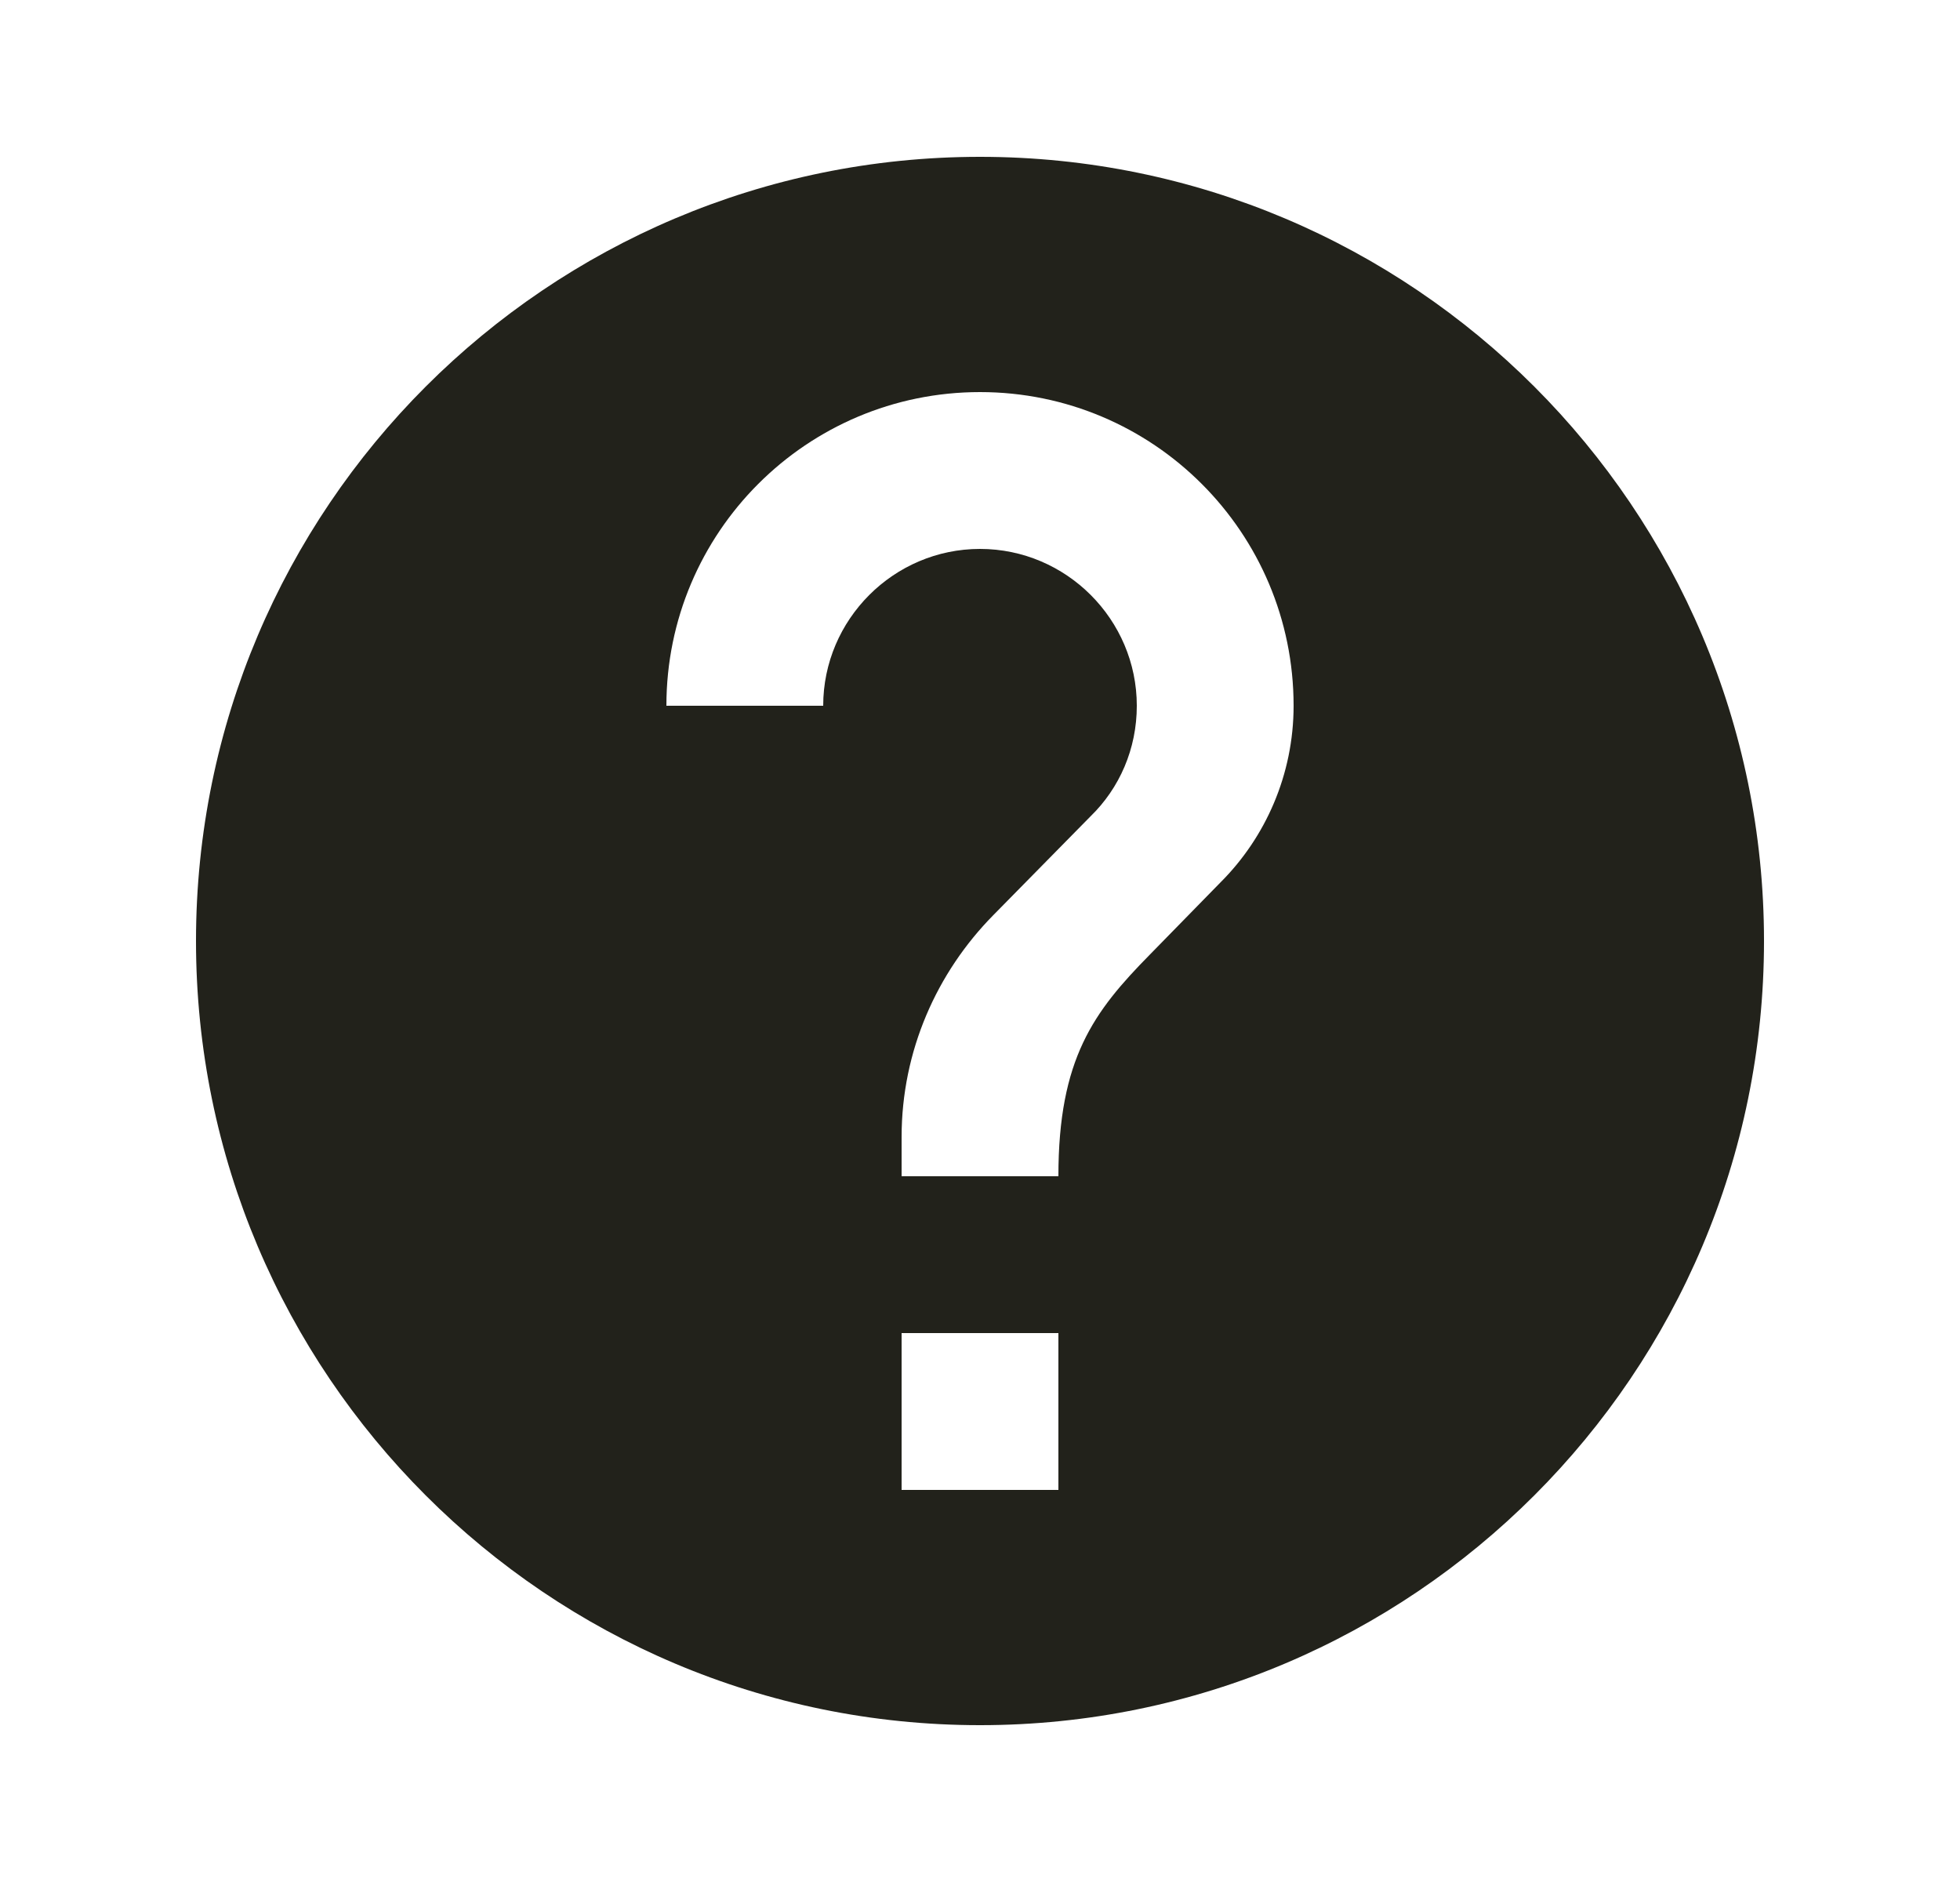
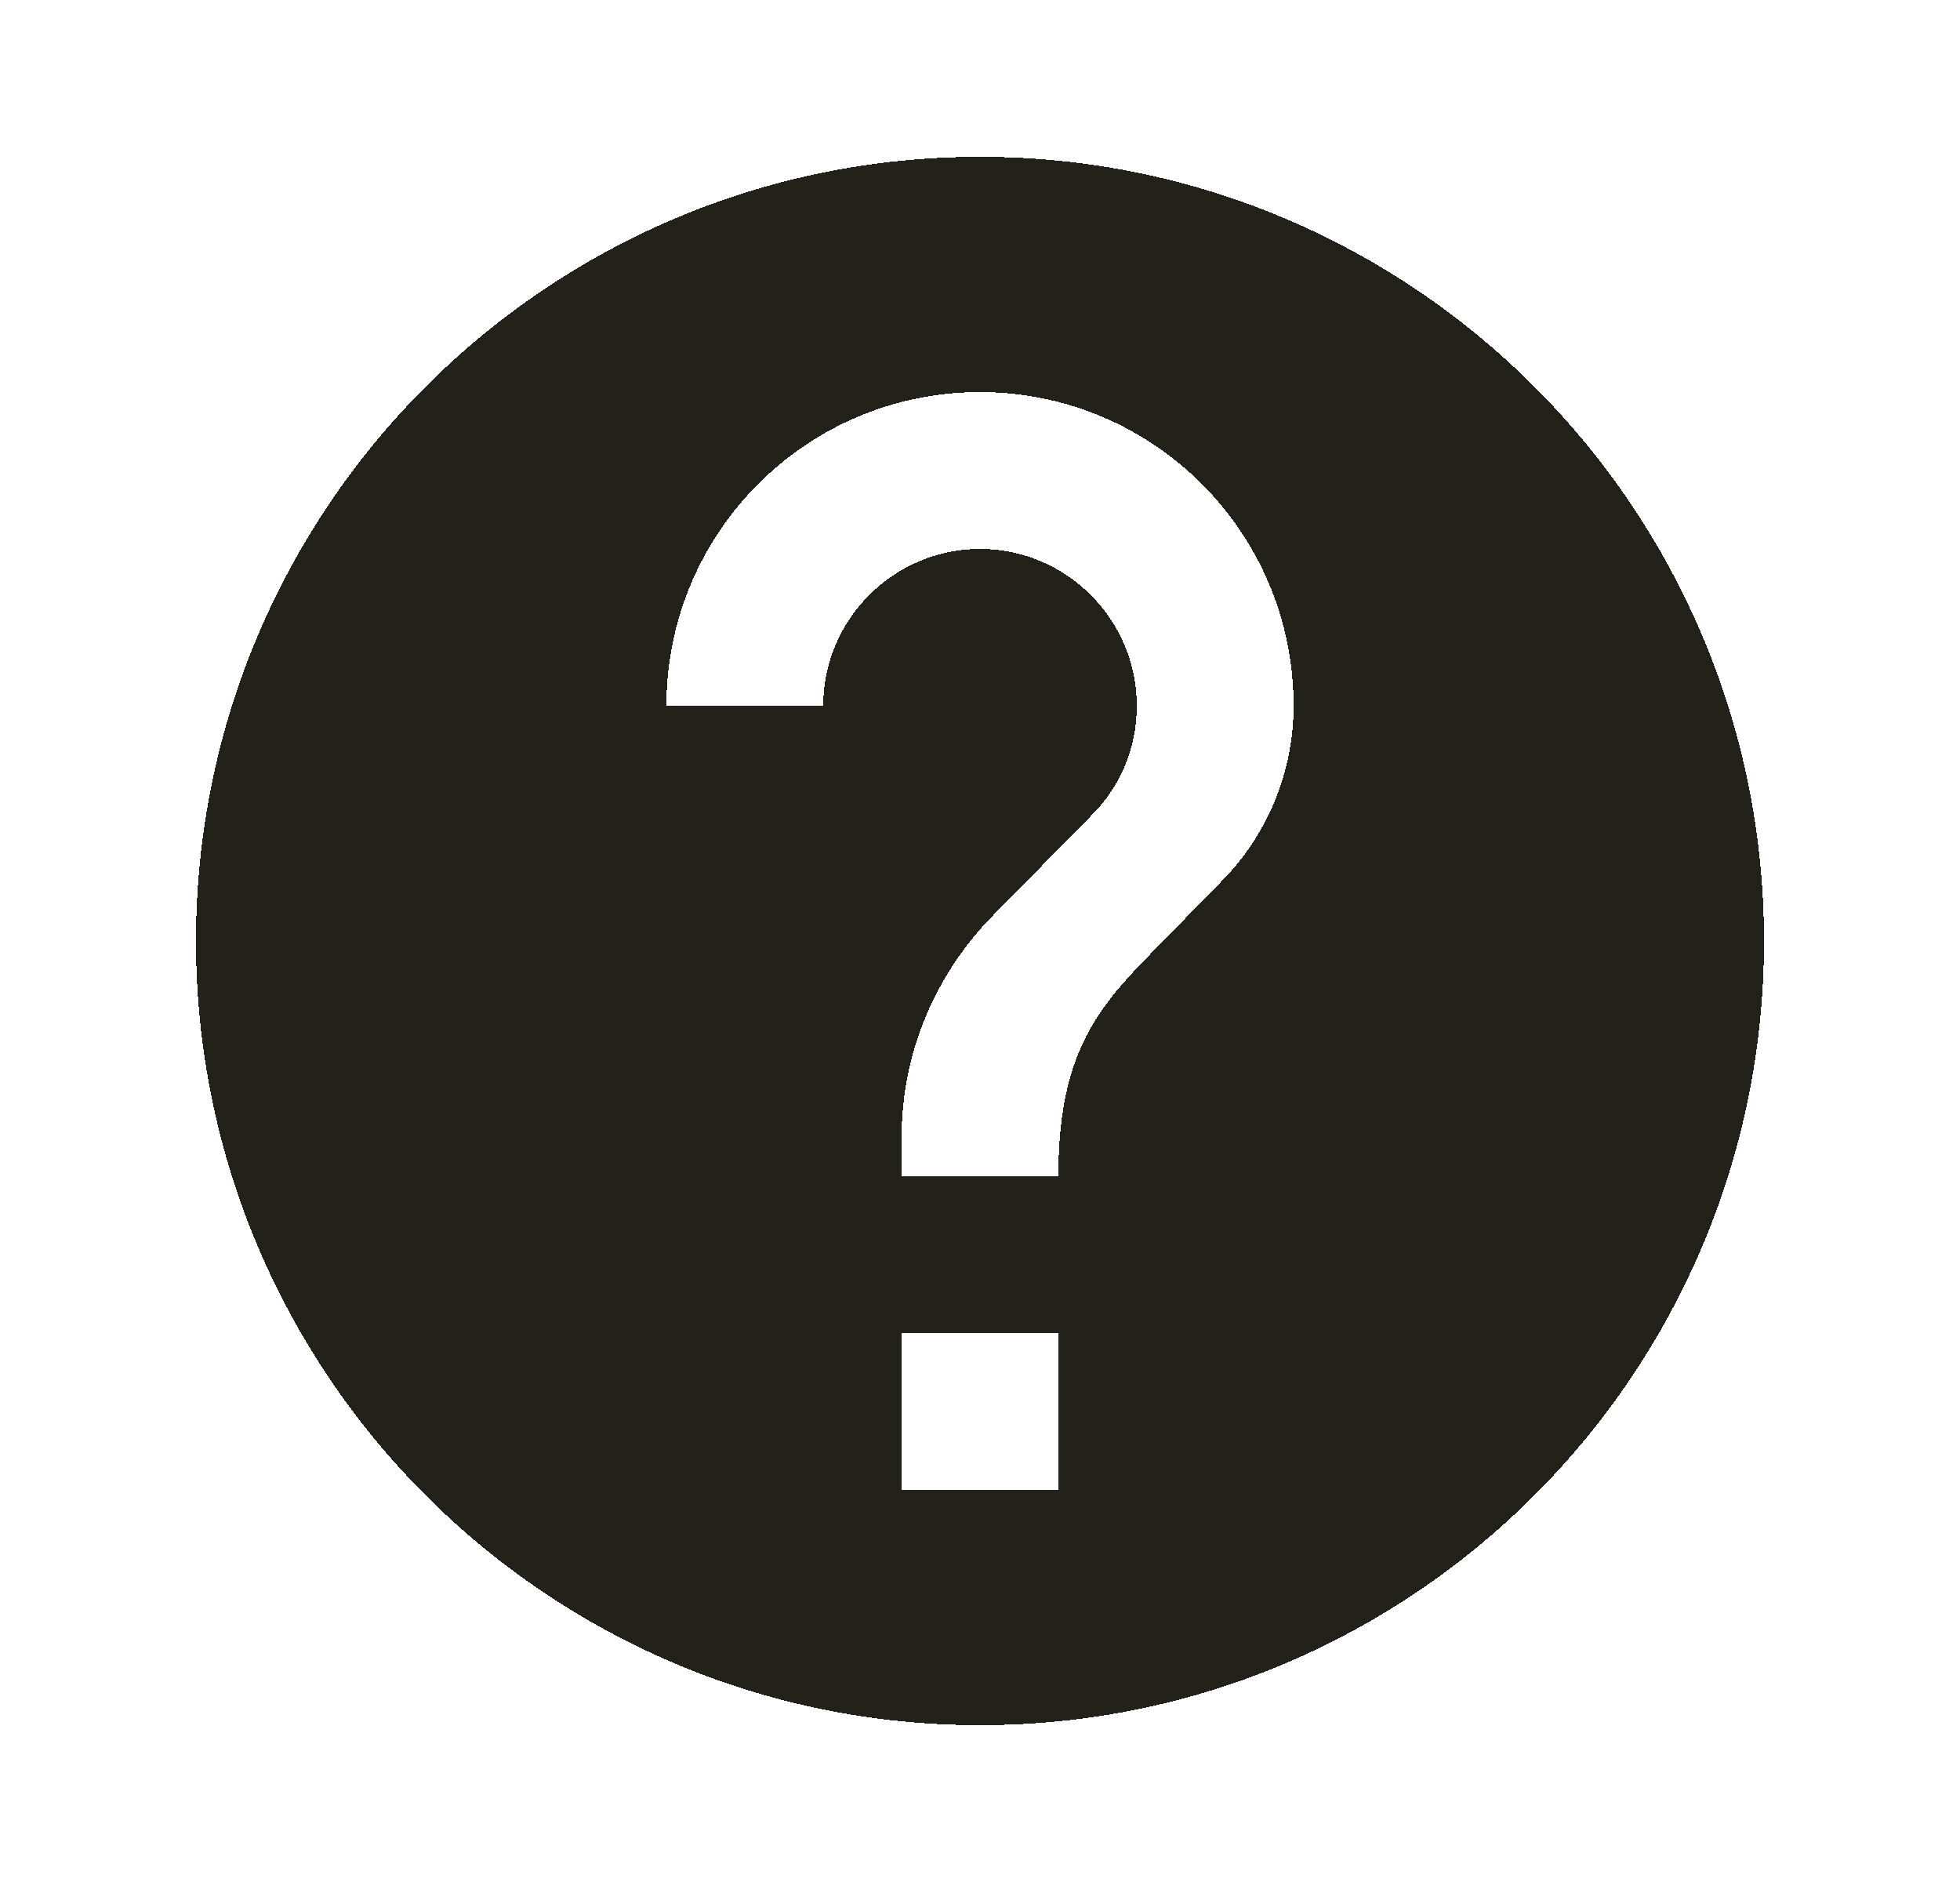
- <svg xmlns="http://www.w3.org/2000/svg" width="25" height="24" viewBox="0 0 25 24" fill="none">
+ <svg xmlns="http://www.w3.org/2000/svg" text-rendering="optimizeLegibility" image-rendering="crisp-edges" shape-rendering="crispEdges" width="25" height="24" viewBox="0 0 25 24" fill="none">
  <path d="M12.5 2C6.98 2 2.5 6.48 2.5 12C2.5 17.52 6.98 22 12.5 22C18.02 22 22.5 17.52 22.5 12C22.5 6.48 18.02 2 12.5 2ZM13.5 19H11.5V17H13.5V19ZM15.57 11.25L14.67 12.17C13.95 12.9 13.5 13.5 13.5 15H11.5V14.5C11.5 13.4 11.95 12.4 12.67 11.67L13.91 10.41C14.28 10.05 14.5 9.55 14.5 9C14.5 7.9 13.6 7 12.5 7C11.4 7 10.5 7.9 10.5 9H8.5C8.5 6.79 10.29 5 12.5 5C14.71 5 16.5 6.79 16.5 9C16.5 9.88 16.14 10.68 15.57 11.25Z" fill="#22221B" />
</svg>
